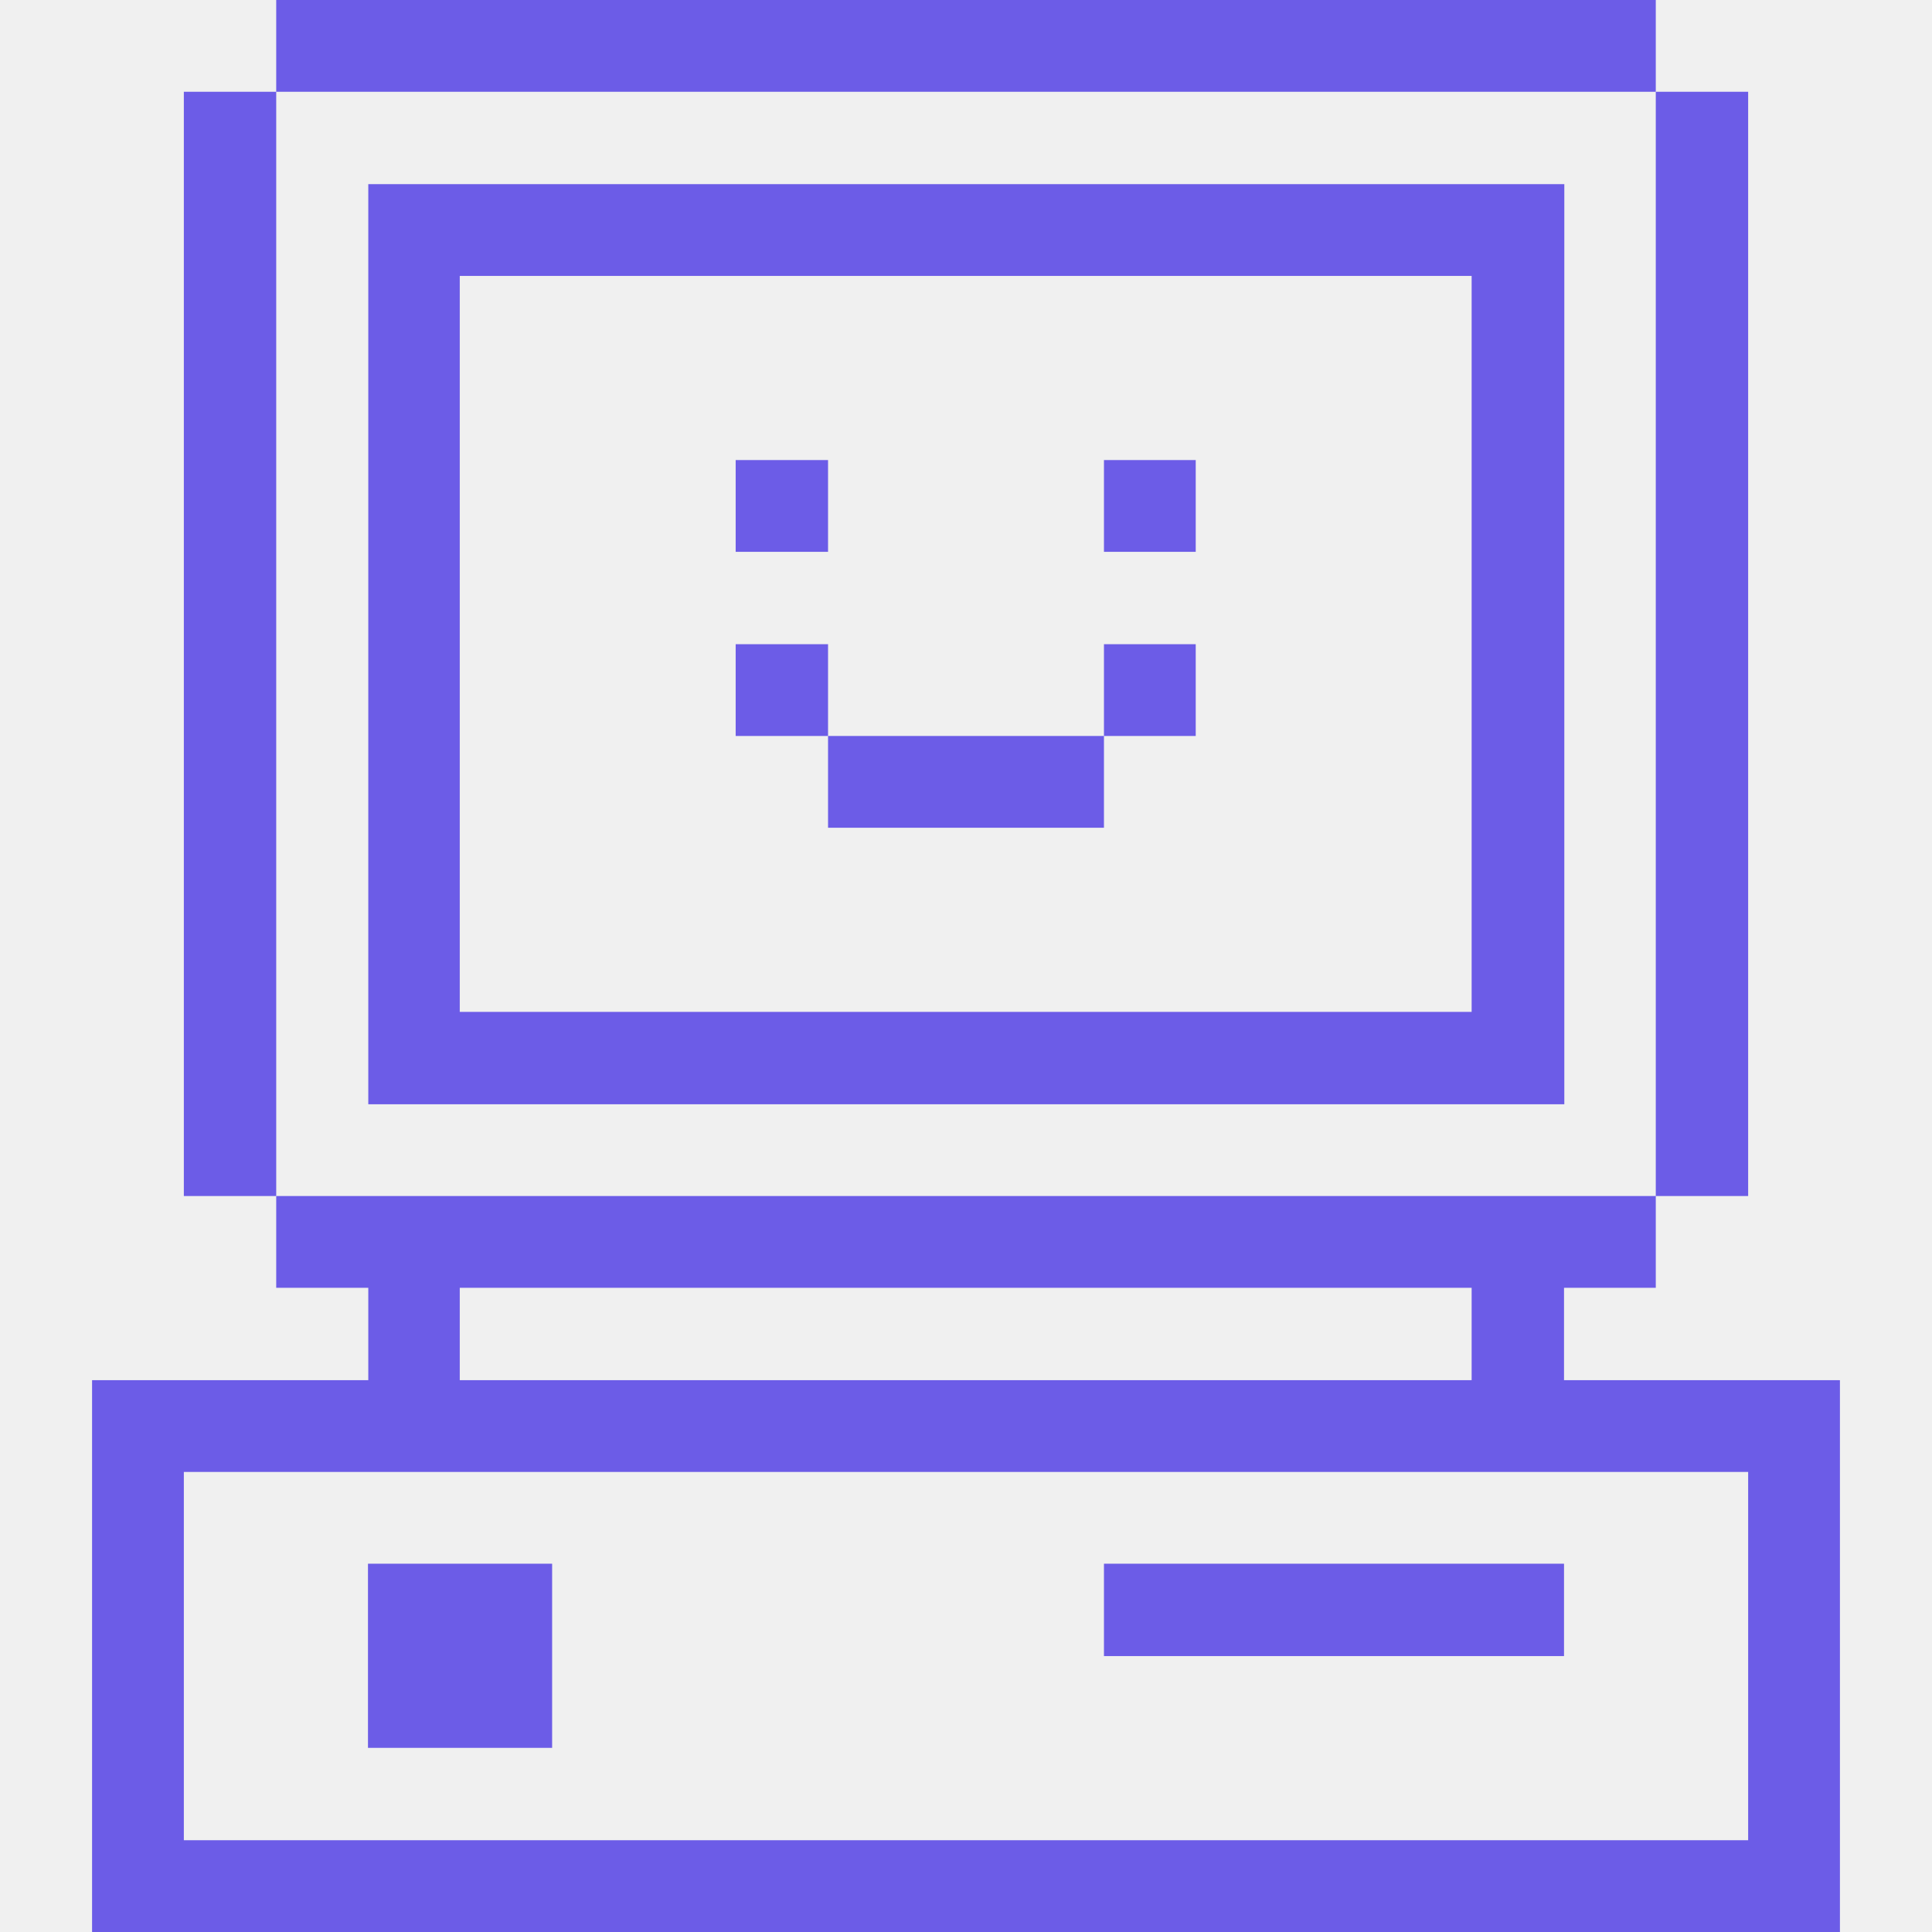
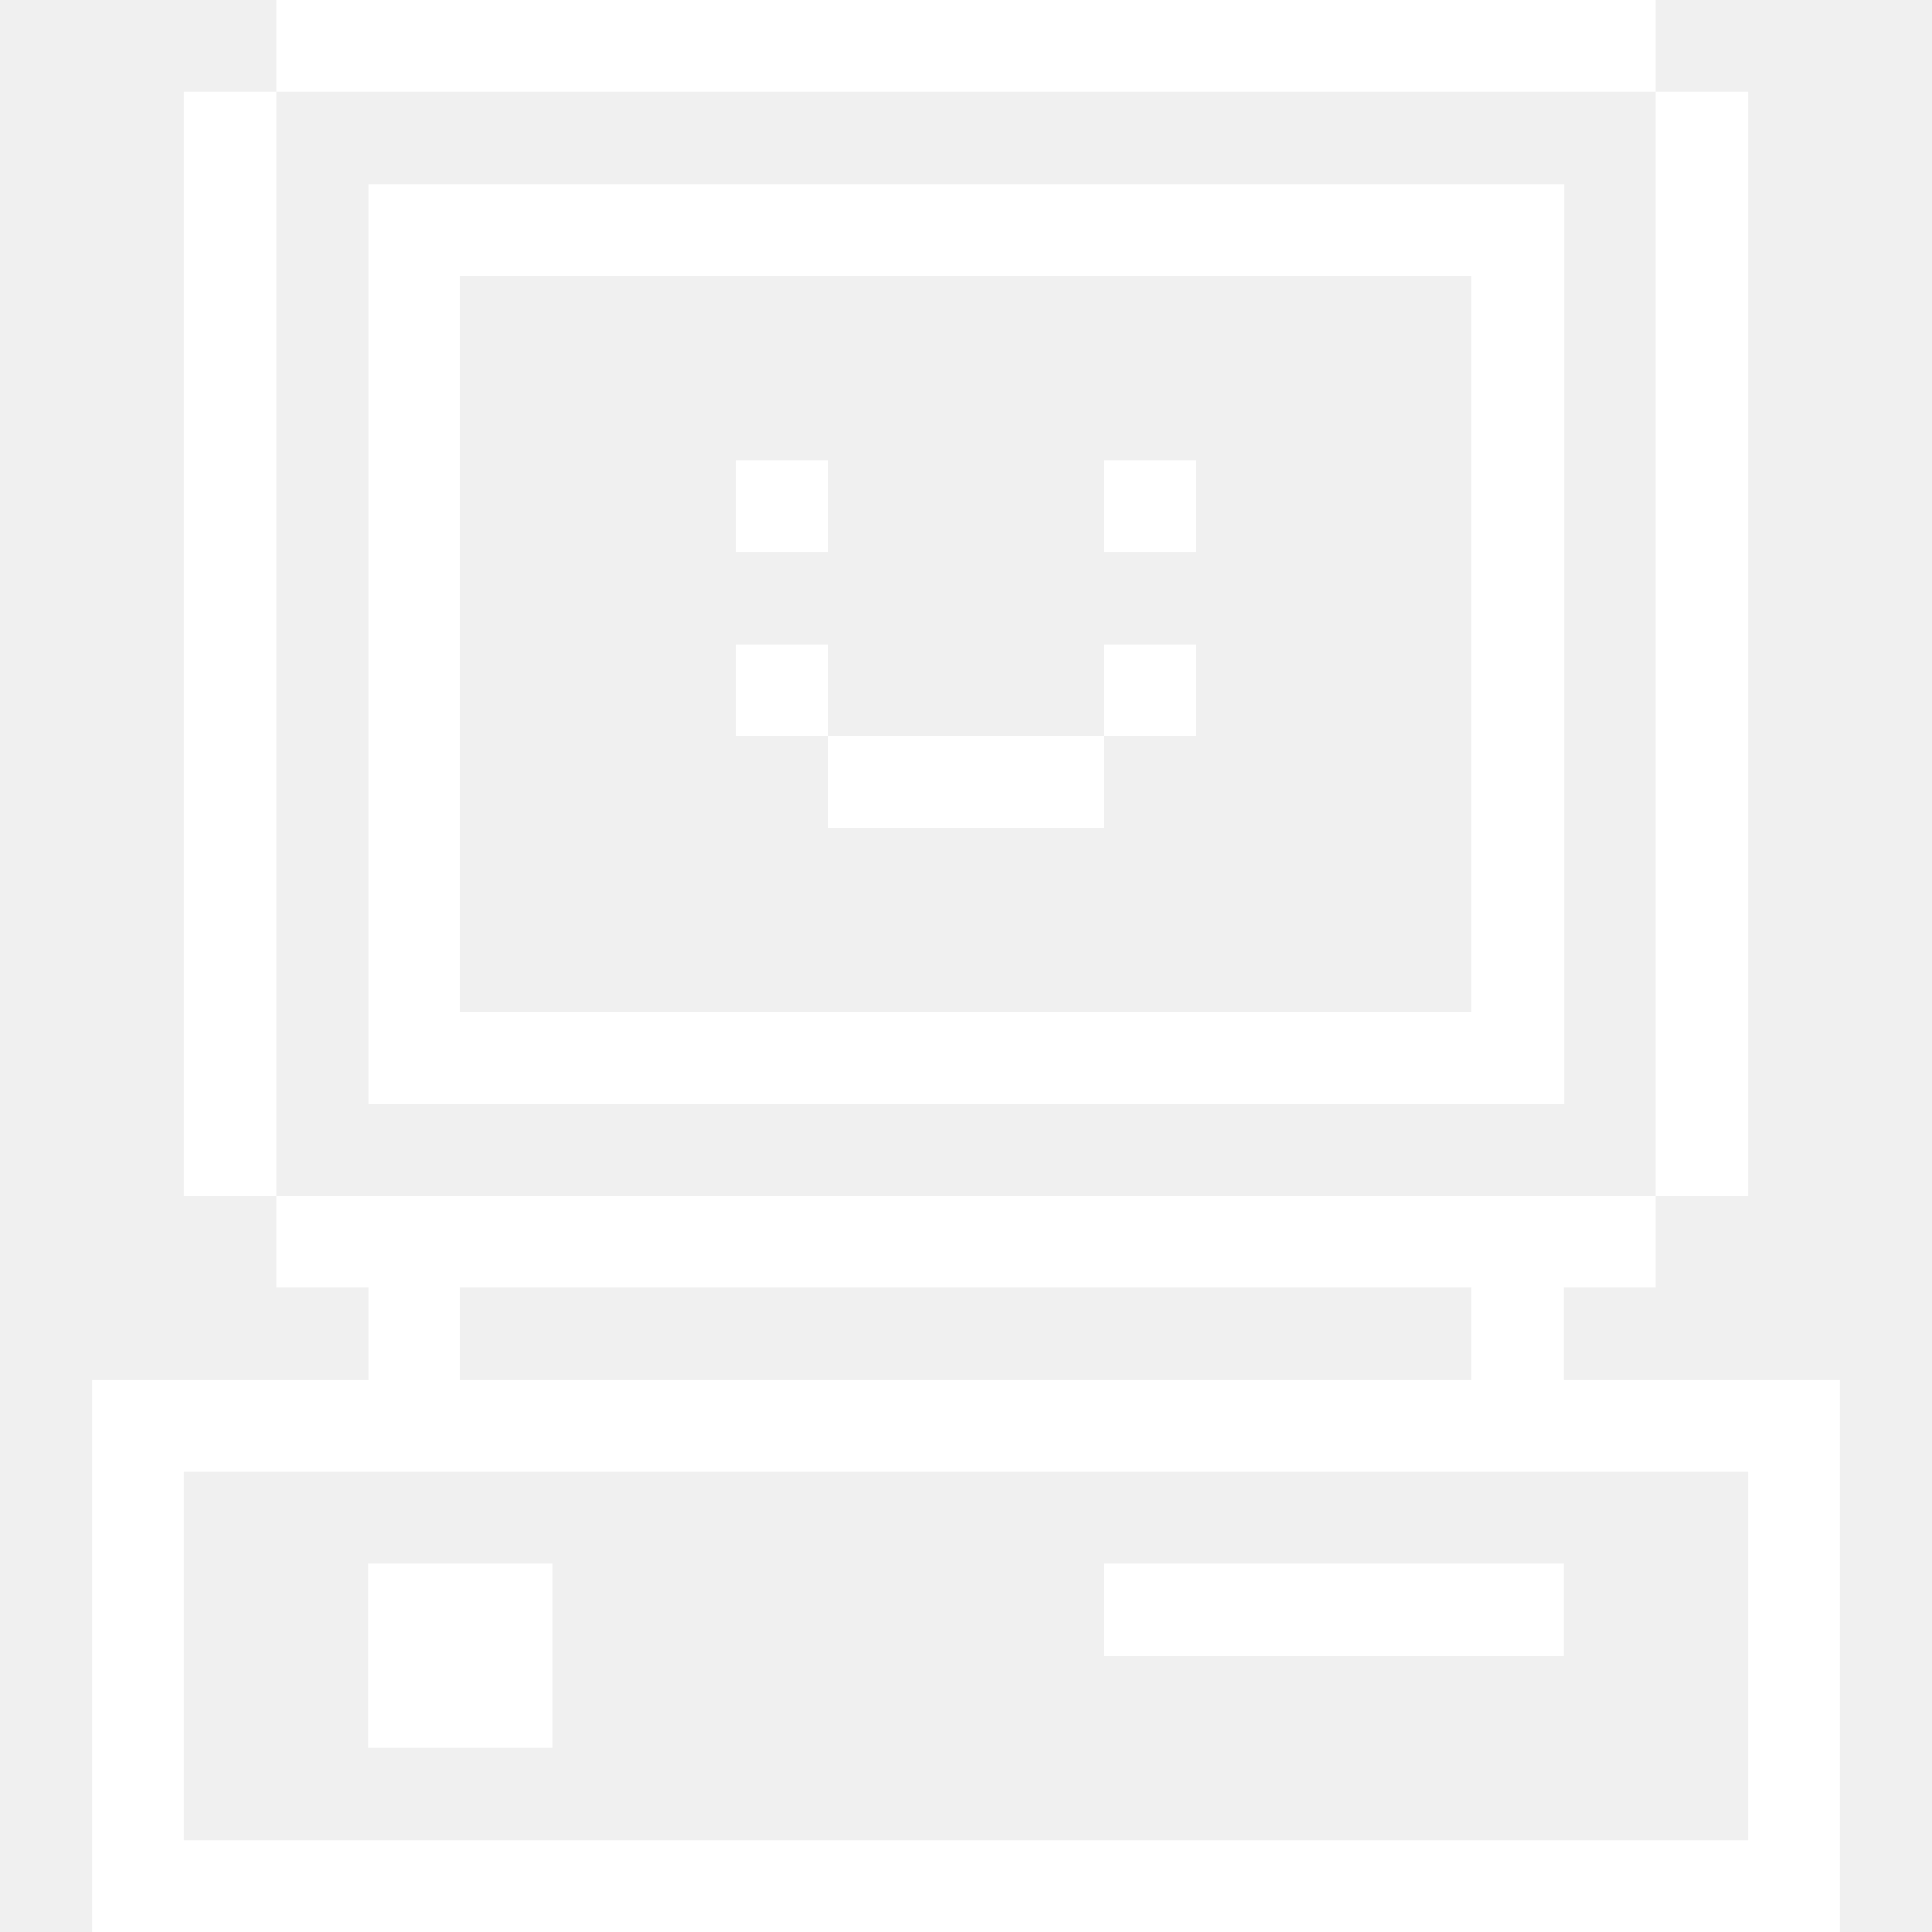
<svg xmlns="http://www.w3.org/2000/svg" width="1em" height="1em" viewBox="0 0 32 32">
-   <path fill="#6c5ce7" d="M30.475 22.86h-4.57v-1.53h1.52v-1.52H4.575v1.52H6.1v1.53H1.525V32h28.95Zm-22.86-1.53h16.76v1.53H7.615Zm21.34 9.15H3.045v-6.1h25.91Zm-1.53-28.96h1.53v18.29h-1.53Z" />
-   <path fill="#6c5ce7" d="M18.285 25.9h7.62v1.53h-7.62Zm0-15.23h1.52v1.52h-1.52Zm0-3.05h1.52v1.52h-1.52Zm-4.57 4.57h4.57v1.52h-4.57Zm-1.53-1.52h1.53v1.52h-1.53Zm0-3.05h1.53v1.52h-1.53Z" />
-   <path fill="#6c5ce7" d="M6.1 18.29h19.81V3.05H6.1ZM7.615 4.57h16.76v12.19H7.615ZM6.095 25.9h3.05v3.05h-3.05ZM4.575 0h22.85v1.52H4.575Zm-1.53 1.52h1.53v18.29h-1.53Z" />
+   <path fill="#ffffff" d="M30.475 22.86h-4.57v-1.53h1.52v-1.52H4.575v1.52H6.1v1.53H1.525V32h28.95Zm-22.86-1.53h16.76v1.53H7.615Zm21.34 9.15H3.045v-6.1h25.91Zm-1.53-28.96h1.53v18.29h-1.53Z" />
+   <path fill="#ffffff" d="M18.285 25.9h7.62v1.53h-7.62Zm0-15.23h1.52v1.52h-1.52Zm0-3.05h1.52v1.52h-1.52Zm-4.57 4.57h4.57v1.52h-4.57Zm-1.53-1.52h1.53v1.52h-1.53Zm0-3.05h1.53v1.52h-1.53Z" />
+   <path fill="#ffffff" d="M6.1 18.29h19.81V3.05H6.1ZM7.615 4.57h16.76v12.19H7.615ZM6.095 25.9h3.05v3.05h-3.05ZM4.575 0h22.85v1.52H4.575Zm-1.53 1.52h1.53v18.29h-1.53Z" />
</svg>
